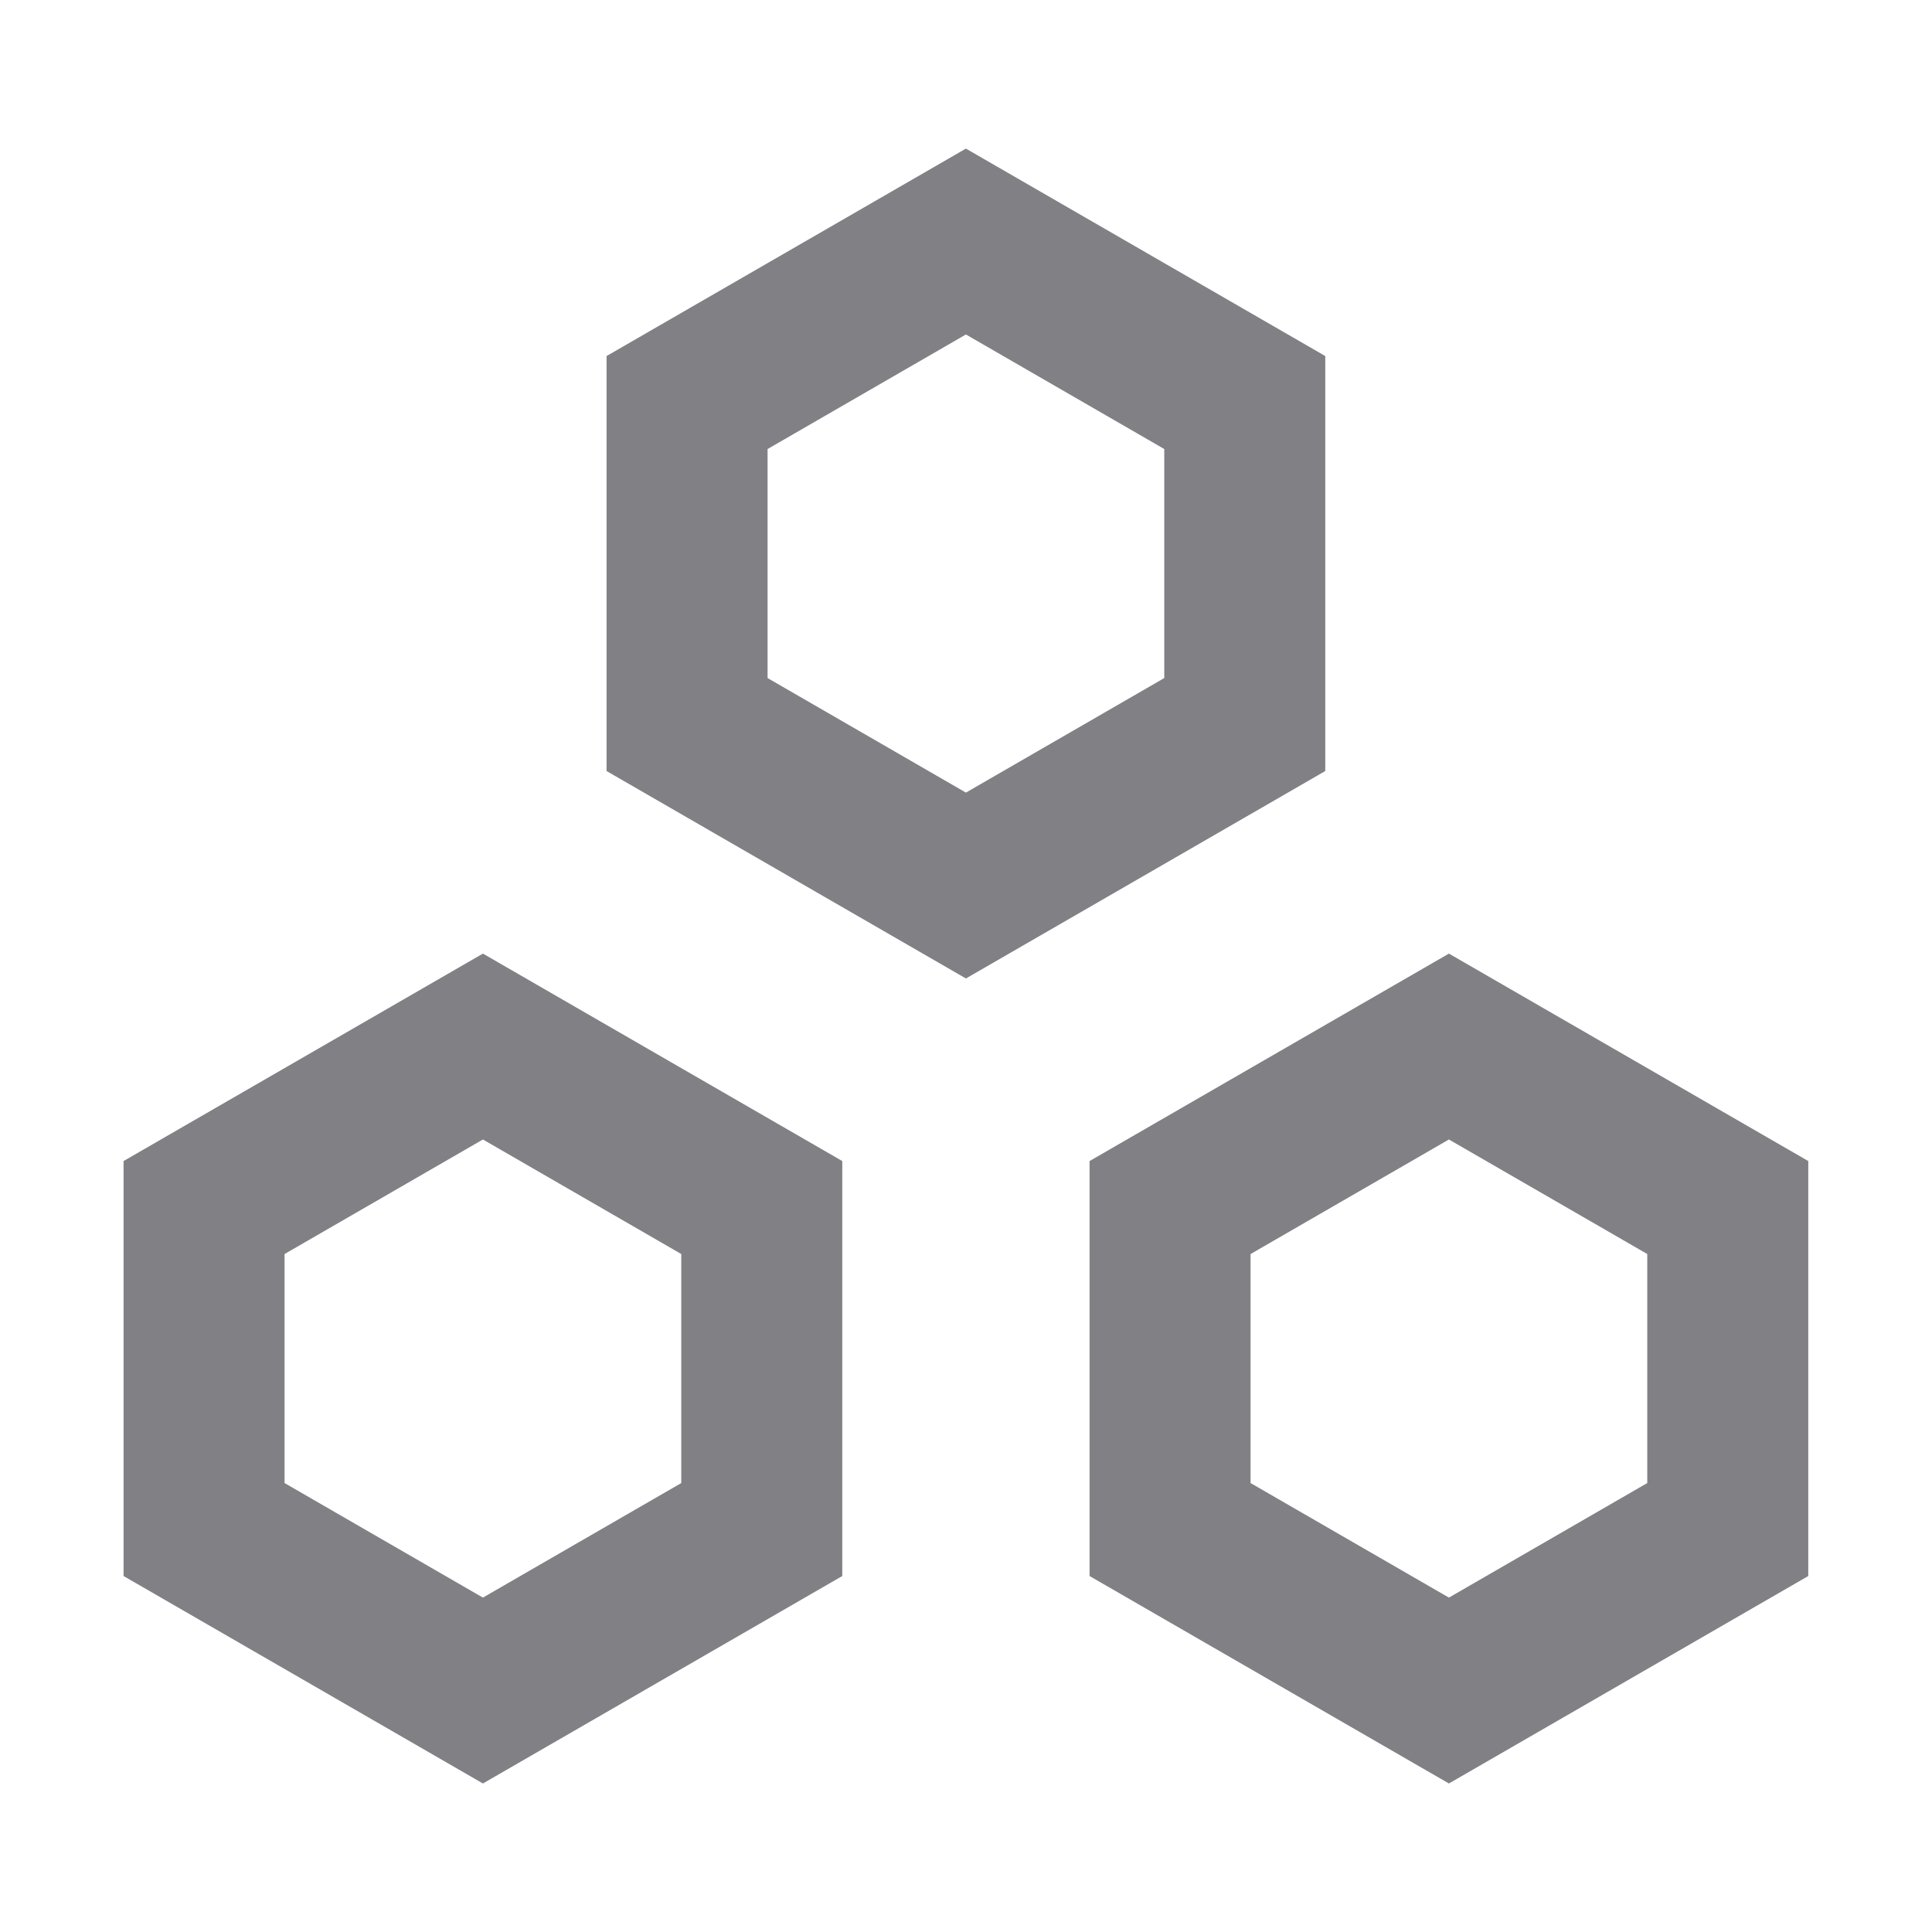
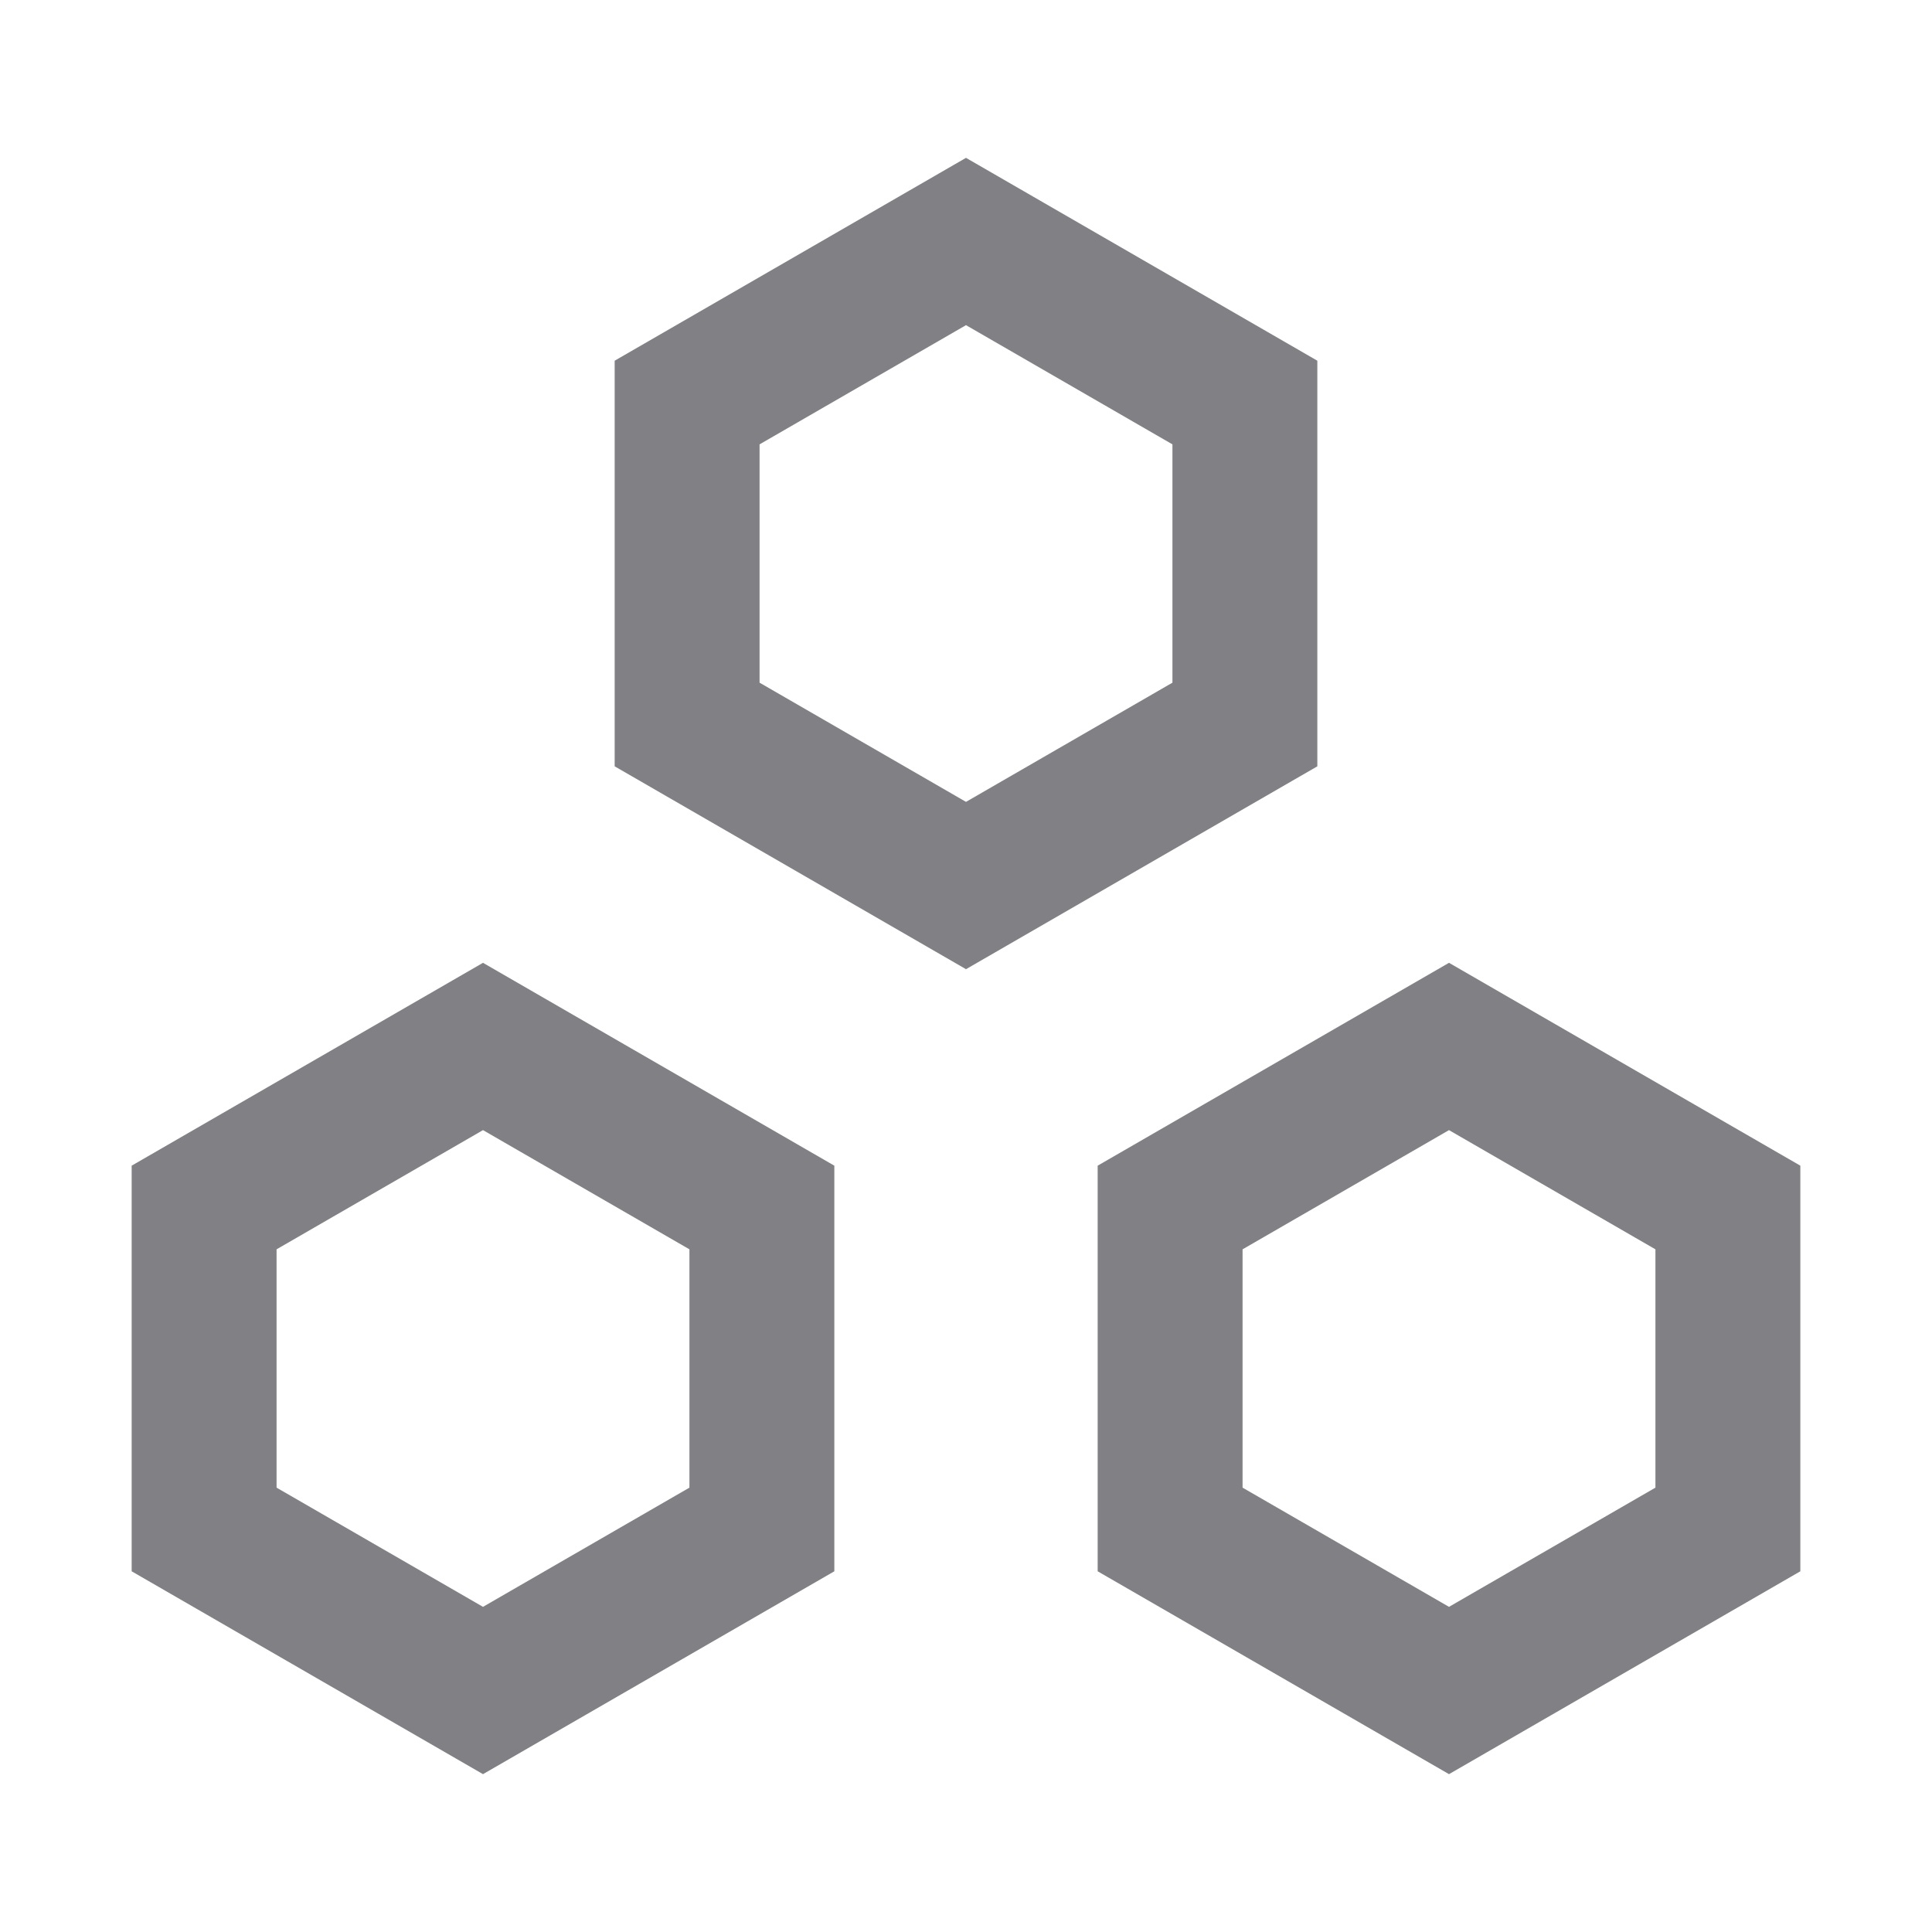
- <svg xmlns="http://www.w3.org/2000/svg" width="24" height="24" viewBox="0 0 24 24" fill="none">
-   <path fill-rule="evenodd" clip-rule="evenodd" d="M11.999 1.846L16.463 4.423V9.578L11.999 12.155L7.535 9.578V4.423L11.999 1.846ZM9.535 5.578V8.423L11.999 9.846L14.463 8.423V5.578L11.999 4.155L9.535 5.578Z" fill="#808085" />
-   <path fill-rule="evenodd" clip-rule="evenodd" d="M17.999 11.846L22.463 14.423V19.578L17.999 22.155L13.535 19.578V14.423L17.999 11.846ZM15.535 15.578V18.423L17.999 19.846L20.463 18.423V15.578L17.999 14.155L15.535 15.578Z" fill="#808085" />
-   <path fill-rule="evenodd" clip-rule="evenodd" d="M10.463 14.423L5.999 11.846L1.535 14.423V19.578L5.999 22.155L10.463 19.578V14.423ZM3.535 18.423V15.578L5.999 14.155L8.463 15.578V18.423L5.999 19.846L3.535 18.423Z" fill="#808085" />
+ <svg xmlns="http://www.w3.org/2000/svg" width="20" height="20" viewBox="0 0 20 20" fill="none">
+   <path fill-rule="evenodd" clip-rule="evenodd" d="M10 1.634L13.637 3.734V7.933L10 10.033L6.363 7.933V3.734L10 1.634ZM10 3.366L7.863 4.6V7.067L10 8.301L12.137 7.067V4.6L10 3.366Z" fill="#808085" />
+   <path fill-rule="evenodd" clip-rule="evenodd" d="M15 9.967L18.637 12.067V16.266L15 18.366L11.363 16.266V12.067L15 9.967ZM12.863 12.933V15.4L15 16.634L17.137 15.4V12.933L15 11.699L12.863 12.933Z" fill="#808085" />
+   <path fill-rule="evenodd" clip-rule="evenodd" d="M8.637 12.067L5 9.967L1.363 12.067V16.266L5 18.366L8.637 16.266V12.067ZM2.863 15.4V12.933L5 11.699L7.137 12.933V15.4L5 16.634L2.863 15.4Z" fill="#808085" />
</svg>
